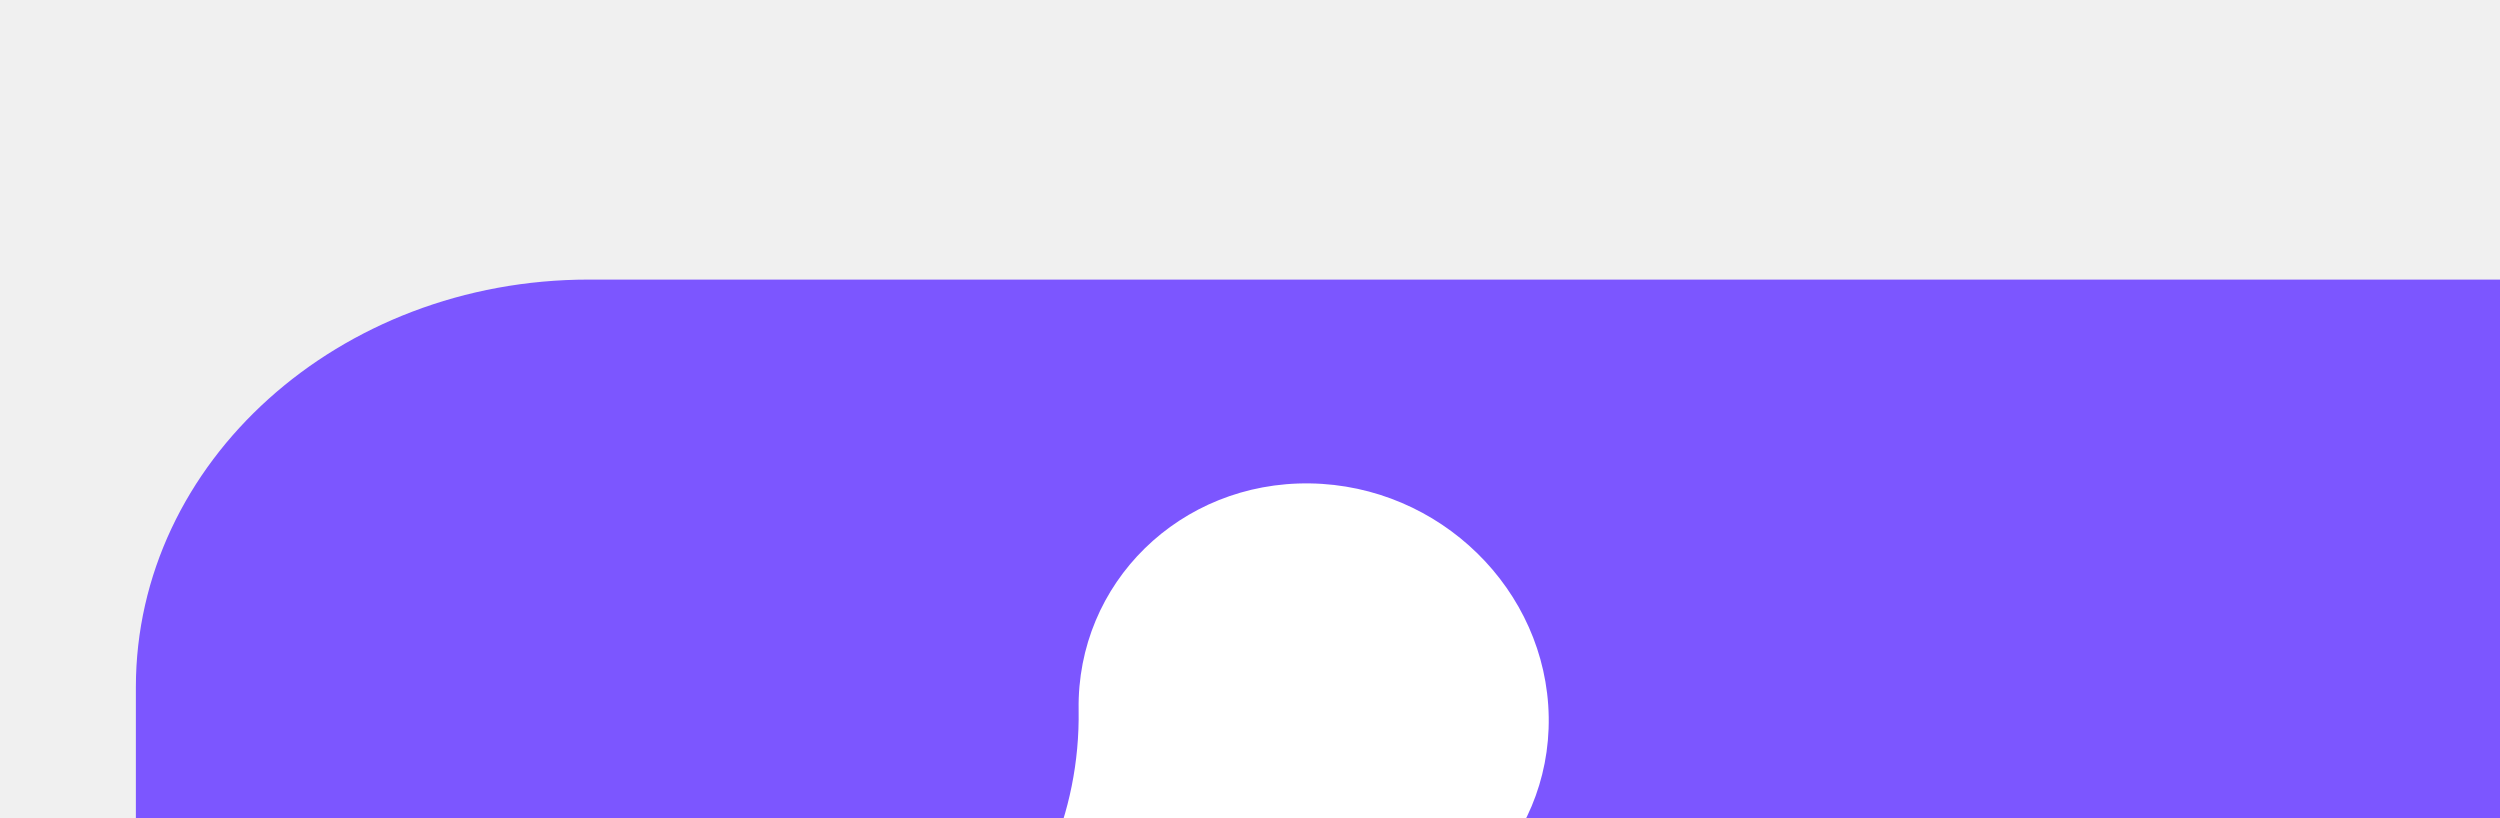
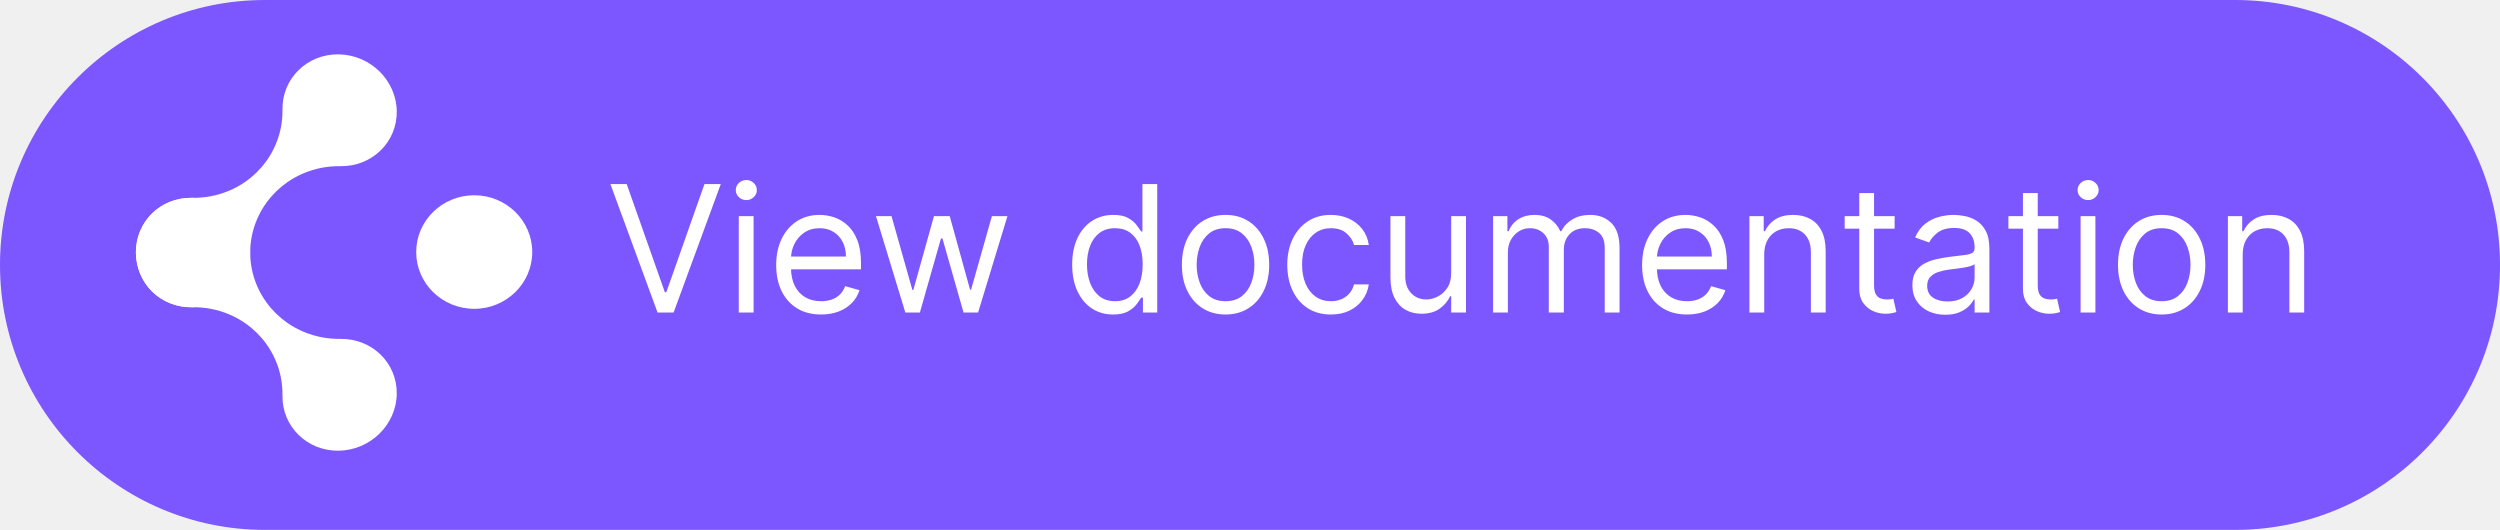
- <svg xmlns="http://www.w3.org/2000/svg" width="520" height="170" viewBox="0 0 184 39" fill="none">
-   <path d="M476.667 10H43.333C24.924 10 10 23.431 10 40V130C10 146.569 24.924 160 43.333 160H476.667C495.076 160 510 146.569 510 130V40C510 23.431 495.076 10 476.667 10Z" fill="#7C56FF" />
-   <path d="M168.21 72.727L175.119 92.318H175.392L182.301 72.727H185.256L176.71 96H173.801L165.256 72.727H168.21ZM188.517 96V78.546H191.199V96H188.517ZM189.881 75.636C189.358 75.636 188.907 75.458 188.528 75.102C188.157 74.746 187.972 74.318 187.972 73.818C187.972 73.318 188.157 72.89 188.528 72.534C188.907 72.178 189.358 72 189.881 72C190.403 72 190.85 72.178 191.222 72.534C191.6 72.89 191.79 73.318 191.79 73.818C191.79 74.318 191.6 74.746 191.222 75.102C190.85 75.458 190.403 75.636 189.881 75.636ZM203.429 96.364C201.747 96.364 200.296 95.992 199.077 95.25C197.865 94.5 196.929 93.454 196.27 92.114C195.618 90.765 195.293 89.197 195.293 87.409C195.293 85.621 195.618 84.046 196.27 82.682C196.929 81.311 197.846 80.242 199.02 79.477C200.202 78.704 201.58 78.318 203.156 78.318C204.065 78.318 204.963 78.47 205.849 78.773C206.736 79.076 207.543 79.568 208.27 80.25C208.997 80.924 209.577 81.818 210.009 82.932C210.44 84.046 210.656 85.417 210.656 87.046V88.182H197.202V85.864H207.929C207.929 84.879 207.732 84 207.338 83.227C206.952 82.454 206.399 81.845 205.679 81.398C204.967 80.951 204.126 80.727 203.156 80.727C202.088 80.727 201.164 80.992 200.384 81.523C199.611 82.046 199.016 82.727 198.599 83.568C198.183 84.409 197.974 85.311 197.974 86.273V87.818C197.974 89.136 198.202 90.254 198.656 91.171C199.118 92.079 199.759 92.773 200.577 93.25C201.395 93.72 202.346 93.954 203.429 93.954C204.134 93.954 204.77 93.856 205.338 93.659C205.914 93.454 206.41 93.151 206.827 92.75C207.243 92.341 207.565 91.833 207.793 91.227L210.384 91.954C210.111 92.833 209.652 93.606 209.009 94.273C208.365 94.932 207.569 95.447 206.622 95.818C205.675 96.182 204.611 96.364 203.429 96.364ZM218.69 96L213.372 78.546H216.19L219.963 91.909H220.145L223.872 78.546H226.736L230.418 91.864H230.599L234.372 78.546H237.19L231.872 96H229.236L225.418 82.591H225.145L221.327 96H218.69ZM256.327 96.364C254.872 96.364 253.588 95.996 252.474 95.261C251.361 94.519 250.49 93.474 249.861 92.125C249.232 90.769 248.918 89.167 248.918 87.318C248.918 85.485 249.232 83.894 249.861 82.546C250.49 81.197 251.365 80.155 252.486 79.421C253.607 78.686 254.902 78.318 256.372 78.318C257.509 78.318 258.406 78.508 259.065 78.886C259.732 79.258 260.24 79.682 260.588 80.159C260.944 80.629 261.221 81.015 261.418 81.318H261.645V72.727H264.327V96H261.736V93.318H261.418C261.221 93.636 260.94 94.038 260.577 94.523C260.213 95 259.694 95.428 259.02 95.807C258.346 96.178 257.448 96.364 256.327 96.364ZM256.69 93.954C257.766 93.954 258.675 93.674 259.418 93.114C260.16 92.546 260.724 91.761 261.111 90.761C261.497 89.754 261.69 88.591 261.69 87.273C261.69 85.97 261.501 84.829 261.122 83.852C260.743 82.867 260.183 82.102 259.44 81.557C258.698 81.004 257.781 80.727 256.69 80.727C255.554 80.727 254.607 81.019 253.849 81.602C253.099 82.178 252.535 82.962 252.156 83.954C251.785 84.939 251.599 86.046 251.599 87.273C251.599 88.515 251.789 89.644 252.168 90.659C252.554 91.667 253.122 92.47 253.872 93.068C254.63 93.659 255.569 93.954 256.69 93.954ZM276.702 96.364C275.126 96.364 273.743 95.989 272.554 95.239C271.372 94.489 270.448 93.439 269.781 92.091C269.122 90.742 268.793 89.167 268.793 87.364C268.793 85.546 269.122 83.958 269.781 82.602C270.448 81.246 271.372 80.193 272.554 79.443C273.743 78.693 275.126 78.318 276.702 78.318C278.277 78.318 279.656 78.693 280.838 79.443C282.027 80.193 282.952 81.246 283.611 82.602C284.277 83.958 284.611 85.546 284.611 87.364C284.611 89.167 284.277 90.742 283.611 92.091C282.952 93.439 282.027 94.489 280.838 95.239C279.656 95.989 278.277 96.364 276.702 96.364ZM276.702 93.954C277.899 93.954 278.884 93.648 279.656 93.034C280.429 92.421 281.001 91.614 281.372 90.614C281.743 89.614 281.929 88.53 281.929 87.364C281.929 86.197 281.743 85.11 281.372 84.102C281.001 83.095 280.429 82.28 279.656 81.659C278.884 81.038 277.899 80.727 276.702 80.727C275.505 80.727 274.52 81.038 273.747 81.659C272.974 82.28 272.402 83.095 272.031 84.102C271.66 85.11 271.474 86.197 271.474 87.364C271.474 88.53 271.66 89.614 272.031 90.614C272.402 91.614 272.974 92.421 273.747 93.034C274.52 93.648 275.505 93.954 276.702 93.954ZM295.795 96.364C294.159 96.364 292.75 95.977 291.568 95.204C290.386 94.432 289.477 93.367 288.841 92.011C288.205 90.655 287.886 89.106 287.886 87.364C287.886 85.591 288.212 84.026 288.864 82.671C289.523 81.307 290.439 80.242 291.614 79.477C292.795 78.704 294.174 78.318 295.75 78.318C296.977 78.318 298.083 78.546 299.068 79C300.053 79.454 300.86 80.091 301.489 80.909C302.117 81.727 302.508 82.682 302.659 83.773H299.977C299.773 82.977 299.318 82.273 298.614 81.659C297.917 81.038 296.977 80.727 295.795 80.727C294.75 80.727 293.833 81 293.045 81.546C292.265 82.083 291.655 82.845 291.216 83.829C290.784 84.807 290.568 85.954 290.568 87.273C290.568 88.621 290.78 89.796 291.205 90.796C291.636 91.796 292.242 92.572 293.023 93.125C293.811 93.678 294.735 93.954 295.795 93.954C296.492 93.954 297.125 93.833 297.693 93.591C298.261 93.349 298.742 93 299.136 92.546C299.53 92.091 299.811 91.546 299.977 90.909H302.659C302.508 91.939 302.133 92.867 301.534 93.693C300.943 94.511 300.159 95.163 299.182 95.648C298.212 96.125 297.083 96.364 295.795 96.364ZM317.58 88.864V78.546H320.261V96H317.58V93.046H317.398C316.989 93.932 316.352 94.686 315.489 95.307C314.625 95.921 313.534 96.227 312.216 96.227C311.125 96.227 310.155 95.989 309.307 95.511C308.458 95.026 307.792 94.299 307.307 93.329C306.822 92.352 306.58 91.121 306.58 89.636V78.546H309.261V89.454C309.261 90.727 309.617 91.742 310.33 92.5C311.049 93.258 311.966 93.636 313.08 93.636C313.746 93.636 314.424 93.466 315.114 93.125C315.811 92.784 316.394 92.261 316.864 91.557C317.341 90.852 317.58 89.954 317.58 88.864ZM325.173 96V78.546H327.764V81.273H327.991C328.355 80.341 328.942 79.617 329.753 79.102C330.563 78.579 331.537 78.318 332.673 78.318C333.825 78.318 334.783 78.579 335.548 79.102C336.321 79.617 336.923 80.341 337.355 81.273H337.537C337.984 80.371 338.654 79.655 339.548 79.125C340.442 78.587 341.514 78.318 342.764 78.318C344.325 78.318 345.601 78.807 346.594 79.784C347.586 80.754 348.082 82.265 348.082 84.318V96H345.401V84.318C345.401 83.03 345.048 82.11 344.344 81.557C343.639 81.004 342.81 80.727 341.855 80.727C340.628 80.727 339.677 81.099 339.003 81.841C338.329 82.576 337.991 83.508 337.991 84.636V96H335.264V84.046C335.264 83.053 334.942 82.254 334.298 81.648C333.654 81.034 332.825 80.727 331.81 80.727C331.113 80.727 330.461 80.913 329.855 81.284C329.257 81.655 328.772 82.171 328.401 82.829C328.037 83.481 327.855 84.235 327.855 85.091V96H325.173ZM360.304 96.364C358.622 96.364 357.171 95.992 355.952 95.25C354.74 94.5 353.804 93.454 353.145 92.114C352.493 90.765 352.168 89.197 352.168 87.409C352.168 85.621 352.493 84.046 353.145 82.682C353.804 81.311 354.721 80.242 355.895 79.477C357.077 78.704 358.455 78.318 360.031 78.318C360.94 78.318 361.838 78.47 362.724 78.773C363.611 79.076 364.418 79.568 365.145 80.25C365.872 80.924 366.452 81.818 366.884 82.932C367.315 84.046 367.531 85.417 367.531 87.046V88.182H354.077V85.864H364.804C364.804 84.879 364.607 84 364.213 83.227C363.827 82.454 363.274 81.845 362.554 81.398C361.842 80.951 361.001 80.727 360.031 80.727C358.963 80.727 358.039 80.992 357.259 81.523C356.486 82.046 355.891 82.727 355.474 83.568C355.058 84.409 354.849 85.311 354.849 86.273V87.818C354.849 89.136 355.077 90.254 355.531 91.171C355.993 92.079 356.634 92.773 357.452 93.25C358.27 93.72 359.221 93.954 360.304 93.954C361.009 93.954 361.645 93.856 362.213 93.659C362.789 93.454 363.285 93.151 363.702 92.75C364.118 92.341 364.44 91.833 364.668 91.227L367.259 91.954C366.986 92.833 366.527 93.606 365.884 94.273C365.24 94.932 364.444 95.447 363.497 95.818C362.55 96.182 361.486 96.364 360.304 96.364ZM374.293 85.5V96H371.611V78.546H374.202V81.273H374.429C374.838 80.386 375.459 79.674 376.293 79.136C377.126 78.591 378.202 78.318 379.52 78.318C380.702 78.318 381.736 78.561 382.622 79.046C383.509 79.523 384.198 80.25 384.69 81.227C385.183 82.197 385.429 83.424 385.429 84.909V96H382.747V85.091C382.747 83.72 382.391 82.651 381.679 81.886C380.967 81.114 379.99 80.727 378.747 80.727C377.891 80.727 377.126 80.913 376.452 81.284C375.785 81.655 375.259 82.197 374.872 82.909C374.486 83.621 374.293 84.485 374.293 85.5ZM397.92 78.546V80.818H388.875V78.546H397.92ZM391.511 74.364H394.193V91C394.193 91.758 394.303 92.326 394.523 92.704C394.75 93.076 395.038 93.326 395.386 93.454C395.742 93.576 396.117 93.636 396.511 93.636C396.807 93.636 397.049 93.621 397.239 93.591C397.428 93.553 397.58 93.523 397.693 93.5L398.239 95.909C398.057 95.977 397.803 96.046 397.477 96.114C397.152 96.189 396.739 96.227 396.239 96.227C395.481 96.227 394.739 96.064 394.011 95.739C393.292 95.413 392.693 94.917 392.216 94.25C391.746 93.583 391.511 92.742 391.511 91.727V74.364ZM407.091 96.409C405.985 96.409 404.981 96.201 404.08 95.784C403.178 95.36 402.462 94.75 401.932 93.954C401.402 93.151 401.136 92.182 401.136 91.046C401.136 90.046 401.333 89.235 401.727 88.614C402.121 87.985 402.648 87.492 403.307 87.136C403.966 86.78 404.693 86.515 405.489 86.341C406.292 86.159 407.098 86.015 407.909 85.909C408.97 85.773 409.83 85.671 410.489 85.602C411.155 85.526 411.64 85.401 411.943 85.227C412.254 85.053 412.409 84.75 412.409 84.318V84.227C412.409 83.106 412.102 82.235 411.489 81.614C410.883 80.992 409.962 80.682 408.727 80.682C407.447 80.682 406.443 80.962 405.716 81.523C404.989 82.083 404.477 82.682 404.182 83.318L401.636 82.409C402.091 81.349 402.697 80.523 403.455 79.932C404.22 79.333 405.053 78.917 405.955 78.682C406.864 78.439 407.758 78.318 408.636 78.318C409.197 78.318 409.841 78.386 410.568 78.523C411.303 78.651 412.011 78.921 412.693 79.329C413.383 79.739 413.955 80.356 414.409 81.182C414.864 82.008 415.091 83.114 415.091 84.5V96H412.409V93.636H412.273C412.091 94.015 411.788 94.421 411.364 94.852C410.939 95.284 410.375 95.651 409.67 95.954C408.966 96.258 408.106 96.409 407.091 96.409ZM407.5 94C408.561 94 409.455 93.792 410.182 93.375C410.917 92.958 411.47 92.421 411.841 91.761C412.22 91.102 412.409 90.409 412.409 89.682V87.227C412.295 87.364 412.045 87.489 411.659 87.602C411.28 87.708 410.841 87.803 410.341 87.886C409.848 87.962 409.367 88.03 408.898 88.091C408.436 88.144 408.061 88.189 407.773 88.227C407.076 88.318 406.424 88.466 405.818 88.671C405.22 88.867 404.735 89.167 404.364 89.568C404 89.962 403.818 90.5 403.818 91.182C403.818 92.114 404.163 92.818 404.852 93.296C405.549 93.765 406.432 94 407.5 94ZM427.577 78.546V80.818H418.531V78.546H427.577ZM421.168 74.364H423.849V91C423.849 91.758 423.959 92.326 424.179 92.704C424.406 93.076 424.694 93.326 425.043 93.454C425.399 93.576 425.774 93.636 426.168 93.636C426.463 93.636 426.705 93.621 426.895 93.591C427.084 93.553 427.236 93.523 427.349 93.5L427.895 95.909C427.713 95.977 427.459 96.046 427.134 96.114C426.808 96.189 426.395 96.227 425.895 96.227C425.137 96.227 424.395 96.064 423.668 95.739C422.948 95.413 422.349 94.917 421.872 94.25C421.402 93.583 421.168 92.742 421.168 91.727V74.364ZM431.611 96V78.546H434.293V96H431.611ZM432.974 75.636C432.452 75.636 432.001 75.458 431.622 75.102C431.251 74.746 431.065 74.318 431.065 73.818C431.065 73.318 431.251 72.89 431.622 72.534C432.001 72.178 432.452 72 432.974 72C433.497 72 433.944 72.178 434.315 72.534C434.694 72.89 434.884 73.318 434.884 73.818C434.884 74.318 434.694 74.746 434.315 75.102C433.944 75.458 433.497 75.636 432.974 75.636ZM446.295 96.364C444.72 96.364 443.337 95.989 442.148 95.239C440.966 94.489 440.042 93.439 439.375 92.091C438.716 90.742 438.386 89.167 438.386 87.364C438.386 85.546 438.716 83.958 439.375 82.602C440.042 81.246 440.966 80.193 442.148 79.443C443.337 78.693 444.72 78.318 446.295 78.318C447.871 78.318 449.25 78.693 450.432 79.443C451.621 80.193 452.545 81.246 453.205 82.602C453.871 83.958 454.205 85.546 454.205 87.364C454.205 89.167 453.871 90.742 453.205 92.091C452.545 93.439 451.621 94.489 450.432 95.239C449.25 95.989 447.871 96.364 446.295 96.364ZM446.295 93.954C447.492 93.954 448.477 93.648 449.25 93.034C450.023 92.421 450.595 91.614 450.966 90.614C451.337 89.614 451.523 88.53 451.523 87.364C451.523 86.197 451.337 85.11 450.966 84.102C450.595 83.095 450.023 82.28 449.25 81.659C448.477 81.038 447.492 80.727 446.295 80.727C445.098 80.727 444.114 81.038 443.341 81.659C442.568 82.28 441.996 83.095 441.625 84.102C441.254 85.11 441.068 86.197 441.068 87.364C441.068 88.53 441.254 89.614 441.625 90.614C441.996 91.614 442.568 92.421 443.341 93.034C444.114 93.648 445.098 93.954 446.295 93.954ZM460.98 85.5V96H458.298V78.546H460.889V81.273H461.116C461.526 80.386 462.147 79.674 462.98 79.136C463.813 78.591 464.889 78.318 466.207 78.318C467.389 78.318 468.423 78.561 469.31 79.046C470.196 79.523 470.885 80.25 471.378 81.227C471.87 82.197 472.116 83.424 472.116 84.909V96H469.435V85.091C469.435 83.72 469.079 82.651 468.366 81.886C467.654 81.114 466.677 80.727 465.435 80.727C464.579 80.727 463.813 80.913 463.139 81.284C462.473 81.655 461.946 82.197 461.56 82.909C461.173 83.621 460.98 84.485 460.98 85.5Z" fill="white" />
-   <path d="M96.419 25.002C91.642 24.93 87.347 26.759 84.264 29.775C81.182 32.791 79.313 36.994 79.387 41.668C79.448 45.526 78.677 49.185 77.241 52.492C76.478 54.26 75.52 55.928 74.397 57.465C73.538 58.64 72.582 59.74 71.542 60.758C70.502 61.776 69.378 62.71 68.177 63.551C66.607 64.651 64.908 65.59 63.1 66.336C59.721 67.742 55.98 68.495 52.034 68.436C47.257 68.364 42.962 70.193 39.88 73.209C36.797 76.225 34.929 80.428 35.002 85.103C35.149 94.449 42.588 101.706 52.032 101.564C56.807 101.492 61.637 99.805 64.719 96.789C67.801 93.773 69.672 90.296 69.599 85.623C69.538 81.761 70.309 78.097 71.745 74.796C72.508 73.027 73.469 71.365 74.591 69.828C75.447 68.649 76.403 67.548 77.443 66.53C78.484 65.513 79.61 64.579 80.811 63.741C82.38 62.637 84.085 61.703 85.892 60.957C89.266 59.547 93.011 58.798 96.953 58.858C101.728 58.93 106.023 57.099 109.106 54.083C112.188 51.066 114.058 46.864 113.986 42.192C113.836 32.839 105.97 25.147 96.419 25.002Z" fill="white" />
-   <path d="M113.983 127.809C114.057 123.134 112.188 118.931 109.106 115.915C106.024 112.899 101.729 111.07 96.951 111.142C93.009 111.202 89.269 110.447 85.89 109.043C84.084 108.296 82.379 107.358 80.808 106.259C79.608 105.418 78.483 104.483 77.443 103.465C76.403 102.448 75.448 101.348 74.589 100.173C73.464 98.637 72.505 96.974 71.742 95.205C70.306 91.898 69.537 88.238 69.596 84.377C69.67 79.702 67.801 76.225 64.719 73.209C61.637 70.193 56.811 68.508 52.034 68.436C42.351 68.293 35.147 75.547 35 84.897C35.004 89.35 36.798 93.773 39.88 96.789C42.962 99.805 47.257 101.636 52.032 101.564C56 101.504 59.724 102.259 63.097 103.664C64.905 104.411 66.604 105.351 68.174 106.449C69.378 107.287 70.504 108.222 71.544 109.24C72.584 110.258 73.538 111.36 74.394 112.535C75.523 114.071 76.477 115.739 77.239 117.508C78.681 120.809 79.446 124.474 79.385 128.332C79.311 133.004 81.182 137.207 84.264 140.223C87.347 143.239 91.641 145.069 96.417 144.998C105.974 144.852 113.835 137.154 113.983 127.809Z" fill="white" />
-   <path d="M137.433 102.039C147.135 102.039 155 94.343 155 84.85C155 75.356 147.135 67.66 137.433 67.66C127.732 67.66 119.867 75.356 119.867 84.85C119.867 94.343 127.732 102.039 137.433 102.039Z" fill="white" />
+ <svg xmlns="http://www.w3.org/2000/svg" width="184" height="39" viewBox="0 0 184 39" fill="none">
+   <rect width="184" height="39" rx="19.5" fill="#7C56FF" />
+   <g clip-path="url(#clip0_0_1)">
+     <path d="M24.931 4C23.77 3.983 22.726 4.428 21.977 5.161C21.227 5.894 20.773 6.916 20.791 8.052C20.806 8.99 20.618 9.88 20.269 10.684C20.084 11.113 19.851 11.519 19.578 11.892C19.369 12.178 19.137 12.445 18.884 12.693C18.631 12.94 18.358 13.168 18.066 13.372C17.684 13.639 17.271 13.868 16.831 14.049C16.01 14.391 15.101 14.574 14.141 14.56C12.98 14.542 11.936 14.987 11.186 15.72C10.437 16.453 9.983 17.475 10.001 18.611C10.036 20.883 11.845 22.648 14.141 22.613C15.301 22.596 16.476 22.186 17.225 21.452C17.974 20.719 18.429 19.874 18.411 18.738C18.396 17.799 18.584 16.908 18.933 16.106C19.119 15.676 19.352 15.271 19.625 14.898C19.833 14.611 20.065 14.344 20.318 14.096C20.571 13.849 20.845 13.622 21.137 13.418C21.518 13.15 21.933 12.923 22.372 12.741C23.192 12.399 24.103 12.216 25.061 12.231C26.222 12.248 27.266 11.803 28.016 11.07C28.765 10.337 29.22 9.315 29.202 8.179C29.166 5.906 27.253 4.036 24.931 4Z" fill="white" />
+     <path d="M29.201 28.993C29.219 27.857 28.765 26.835 28.015 26.102C27.266 25.369 26.222 24.924 25.061 24.942C24.102 24.956 23.193 24.773 22.372 24.431C21.933 24.25 21.518 24.022 21.136 23.755C20.844 23.55 20.571 23.323 20.318 23.075C20.065 22.828 19.833 22.561 19.624 22.275C19.351 21.901 19.118 21.497 18.932 21.067C18.583 20.263 18.396 19.373 18.411 18.435C18.428 17.298 17.974 16.453 17.225 15.72C16.476 14.987 15.302 14.577 14.141 14.56C11.787 14.525 10.036 16.288 10 18.561C10.001 19.644 10.437 20.719 11.186 21.452C11.936 22.186 12.98 22.631 14.141 22.613C15.105 22.599 16.011 22.782 16.831 23.124C17.27 23.305 17.683 23.534 18.065 23.801C18.358 24.005 18.631 24.232 18.884 24.479C19.137 24.727 19.369 24.995 19.577 25.28C19.851 25.654 20.083 26.059 20.269 26.489C20.619 27.292 20.805 28.183 20.79 29.12C20.772 30.256 21.227 31.278 21.977 32.011C22.726 32.745 23.77 33.19 24.931 33.172C27.254 33.137 29.165 31.265 29.201 28.993Z" fill="white" />
+     <path d="M34.902 22.729C37.261 22.729 39.173 20.858 39.173 18.55C39.173 16.242 37.261 14.371 34.902 14.371C32.544 14.371 30.632 16.242 30.632 18.55C30.632 20.858 32.544 22.729 34.902 22.729Z" fill="white" />
+     <path d="M46.125 13.546L48.932 21.504H49.042L51.849 13.546H53.05L49.578 23H48.396L44.925 13.546H46.125ZM54.374 23V15.909H55.464V23H54.374ZM54.928 14.727C54.716 14.727 54.533 14.655 54.379 14.51C54.228 14.366 54.153 14.192 54.153 13.989C54.153 13.786 54.228 13.612 54.379 13.467C54.533 13.322 54.716 13.25 54.928 13.25C55.141 13.25 55.322 13.322 55.473 13.467C55.627 13.612 55.704 13.786 55.704 13.989C55.704 14.192 55.627 14.366 55.473 14.51C55.322 14.655 55.141 14.727 54.928 14.727ZM60.432 23.148C59.749 23.148 59.16 22.997 58.664 22.695C58.172 22.391 57.792 21.966 57.524 21.421C57.26 20.873 57.127 20.236 57.127 19.51C57.127 18.784 57.26 18.143 57.524 17.59C57.792 17.032 58.164 16.599 58.641 16.288C59.121 15.974 59.682 15.817 60.322 15.817C60.691 15.817 61.056 15.878 61.416 16.001C61.776 16.125 62.104 16.325 62.399 16.602C62.695 16.875 62.93 17.239 63.105 17.691C63.281 18.143 63.369 18.701 63.369 19.362V19.824H57.903V18.882H62.261C62.261 18.482 62.181 18.125 62.021 17.811C61.864 17.497 61.639 17.249 61.347 17.068C61.057 16.886 60.716 16.796 60.322 16.796C59.888 16.796 59.512 16.903 59.195 17.119C58.881 17.331 58.64 17.608 58.471 17.95C58.301 18.291 58.217 18.657 58.217 19.048V19.676C58.217 20.212 58.309 20.666 58.494 21.038C58.681 21.407 58.941 21.689 59.274 21.883C59.606 22.074 59.992 22.169 60.432 22.169C60.719 22.169 60.977 22.129 61.208 22.049C61.442 21.966 61.644 21.843 61.813 21.68C61.982 21.514 62.113 21.307 62.205 21.061L63.258 21.357C63.147 21.713 62.961 22.027 62.699 22.298C62.438 22.566 62.114 22.775 61.73 22.926C61.345 23.074 60.913 23.148 60.432 23.148ZM66.632 23L64.472 15.909H65.617L67.15 21.338H67.223L68.738 15.909H69.901L71.397 21.32H71.471L73.003 15.909H74.148L71.988 23H70.916L69.365 17.553H69.255L67.704 23H66.632ZM81.922 23.148C81.331 23.148 80.81 22.998 80.357 22.7C79.905 22.398 79.551 21.974 79.295 21.426C79.04 20.875 78.912 20.224 78.912 19.473C78.912 18.728 79.04 18.082 79.295 17.534C79.551 16.986 79.906 16.563 80.362 16.265C80.817 15.966 81.344 15.817 81.941 15.817C82.402 15.817 82.767 15.894 83.035 16.048C83.306 16.198 83.512 16.371 83.653 16.565C83.798 16.755 83.91 16.912 83.99 17.035H84.083V13.546H85.172V23H84.12V21.91H83.99C83.91 22.04 83.796 22.203 83.649 22.4C83.501 22.594 83.29 22.768 83.016 22.922C82.742 23.072 82.378 23.148 81.922 23.148ZM82.07 22.169C82.507 22.169 82.876 22.055 83.178 21.827C83.48 21.597 83.709 21.278 83.866 20.872C84.023 20.462 84.101 19.99 84.101 19.454C84.101 18.925 84.024 18.462 83.87 18.065C83.716 17.665 83.489 17.354 83.187 17.133C82.885 16.908 82.513 16.796 82.07 16.796C81.608 16.796 81.224 16.914 80.916 17.151C80.611 17.385 80.382 17.703 80.228 18.107C80.077 18.507 80.002 18.956 80.002 19.454C80.002 19.959 80.079 20.418 80.233 20.83C80.389 21.24 80.62 21.566 80.925 21.809C81.233 22.049 81.614 22.169 82.07 22.169ZM90.2 23.148C89.559 23.148 88.998 22.995 88.514 22.691C88.034 22.386 87.659 21.96 87.388 21.412C87.12 20.864 86.987 20.224 86.987 19.491C86.987 18.753 87.12 18.108 87.388 17.557C87.659 17.006 88.034 16.578 88.514 16.274C88.998 15.969 89.559 15.817 90.2 15.817C90.84 15.817 91.4 15.969 91.88 16.274C92.363 16.578 92.739 17.006 93.006 17.557C93.277 18.108 93.413 18.753 93.413 19.491C93.413 20.224 93.277 20.864 93.006 21.412C92.739 21.96 92.363 22.386 91.88 22.691C91.4 22.995 90.84 23.148 90.2 23.148ZM90.2 22.169C90.686 22.169 91.086 22.044 91.4 21.795C91.714 21.546 91.946 21.218 92.097 20.812C92.248 20.405 92.323 19.965 92.323 19.491C92.323 19.017 92.248 18.576 92.097 18.166C91.946 17.757 91.714 17.426 91.4 17.174C91.086 16.922 90.686 16.796 90.2 16.796C89.713 16.796 89.313 16.922 88.999 17.174C88.685 17.426 88.453 17.757 88.302 18.166C88.151 18.576 88.076 19.017 88.076 19.491C88.076 19.965 88.151 20.405 88.302 20.812C88.453 21.218 88.685 21.546 88.999 21.795C89.313 22.044 89.713 22.169 90.2 22.169ZM97.956 23.148C97.292 23.148 96.719 22.991 96.239 22.677C95.759 22.363 95.39 21.93 95.131 21.38C94.873 20.829 94.743 20.199 94.743 19.491C94.743 18.771 94.876 18.136 95.14 17.585C95.408 17.031 95.781 16.599 96.257 16.288C96.738 15.974 97.298 15.817 97.938 15.817C98.436 15.817 98.886 15.909 99.286 16.094C99.686 16.278 100.014 16.537 100.269 16.869C100.525 17.202 100.683 17.59 100.745 18.033H99.655C99.572 17.709 99.388 17.423 99.101 17.174C98.818 16.922 98.436 16.796 97.956 16.796C97.532 16.796 97.159 16.906 96.839 17.128C96.522 17.346 96.275 17.656 96.096 18.056C95.921 18.453 95.833 18.919 95.833 19.454C95.833 20.002 95.919 20.479 96.091 20.886C96.267 21.292 96.513 21.607 96.83 21.832C97.15 22.057 97.525 22.169 97.956 22.169C98.24 22.169 98.496 22.12 98.727 22.021C98.958 21.923 99.154 21.781 99.314 21.597C99.474 21.412 99.588 21.19 99.655 20.932H100.745C100.683 21.35 100.531 21.727 100.288 22.063C100.048 22.395 99.729 22.66 99.332 22.857C98.938 23.051 98.48 23.148 97.956 23.148ZM106.806 20.101V15.909H107.896V23H106.806V21.8H106.732C106.566 22.16 106.308 22.466 105.957 22.718C105.606 22.968 105.163 23.092 104.627 23.092C104.184 23.092 103.79 22.995 103.445 22.802C103.101 22.605 102.83 22.309 102.633 21.915C102.436 21.518 102.337 21.018 102.337 20.415V15.909H103.427V20.341C103.427 20.858 103.572 21.27 103.861 21.578C104.153 21.886 104.526 22.04 104.978 22.04C105.249 22.04 105.524 21.971 105.804 21.832C106.088 21.694 106.325 21.481 106.515 21.195C106.709 20.909 106.806 20.544 106.806 20.101ZM109.891 23V15.909H110.944V17.017H111.036C111.184 16.639 111.422 16.345 111.752 16.135C112.081 15.923 112.476 15.817 112.938 15.817C113.406 15.817 113.795 15.923 114.106 16.135C114.42 16.345 114.665 16.639 114.84 17.017H114.914C115.095 16.651 115.368 16.36 115.731 16.145C116.094 15.926 116.53 15.817 117.037 15.817C117.671 15.817 118.19 16.015 118.593 16.412C118.996 16.806 119.198 17.42 119.198 18.254V23H118.108V18.254C118.108 17.731 117.965 17.357 117.679 17.133C117.393 16.908 117.056 16.796 116.668 16.796C116.17 16.796 115.783 16.946 115.509 17.248C115.235 17.546 115.099 17.925 115.099 18.384V23H113.991V18.143C113.991 17.74 113.86 17.416 113.598 17.169C113.337 16.92 113 16.796 112.587 16.796C112.304 16.796 112.039 16.871 111.793 17.022C111.55 17.172 111.353 17.382 111.202 17.649C111.054 17.914 110.981 18.22 110.981 18.568V23H109.891ZM124.163 23.148C123.48 23.148 122.89 22.997 122.395 22.695C121.902 22.391 121.522 21.966 121.255 21.421C120.99 20.873 120.858 20.236 120.858 19.51C120.858 18.784 120.99 18.143 121.255 17.59C121.522 17.032 121.895 16.599 122.372 16.288C122.852 15.974 123.412 15.817 124.052 15.817C124.422 15.817 124.786 15.878 125.146 16.001C125.506 16.125 125.834 16.325 126.13 16.602C126.425 16.875 126.66 17.239 126.836 17.691C127.011 18.143 127.099 18.701 127.099 19.362V19.824H121.633V18.882H125.991C125.991 18.482 125.911 18.125 125.751 17.811C125.594 17.497 125.369 17.249 125.077 17.068C124.788 16.886 124.446 16.796 124.052 16.796C123.618 16.796 123.243 16.903 122.926 17.119C122.612 17.331 122.37 17.608 122.201 17.95C122.032 18.291 121.947 18.657 121.947 19.048V19.676C121.947 20.212 122.039 20.666 122.224 21.038C122.412 21.407 122.672 21.689 123.004 21.883C123.337 22.074 123.723 22.169 124.163 22.169C124.449 22.169 124.708 22.129 124.939 22.049C125.172 21.966 125.374 21.843 125.543 21.68C125.713 21.514 125.843 21.307 125.936 21.061L126.988 21.357C126.877 21.713 126.691 22.027 126.43 22.298C126.168 22.566 125.845 22.775 125.46 22.926C125.076 23.074 124.643 23.148 124.163 23.148ZM129.846 18.734V23H128.756V15.909H129.809V17.017H129.901C130.067 16.657 130.32 16.368 130.658 16.149C130.997 15.928 131.434 15.817 131.969 15.817C132.45 15.817 132.87 15.915 133.23 16.112C133.59 16.306 133.87 16.602 134.07 16.999C134.27 17.392 134.37 17.891 134.37 18.494V23H133.281V18.568C133.281 18.011 133.136 17.577 132.847 17.266C132.557 16.952 132.16 16.796 131.656 16.796C131.308 16.796 130.997 16.871 130.723 17.022C130.452 17.172 130.238 17.392 130.081 17.682C129.924 17.971 129.846 18.322 129.846 18.734ZM139.445 15.909V16.832H135.77V15.909H139.445ZM136.841 14.21H137.93V20.969C137.93 21.276 137.975 21.507 138.064 21.661C138.157 21.812 138.274 21.914 138.415 21.966C138.56 22.015 138.712 22.04 138.872 22.04C138.992 22.04 139.091 22.034 139.168 22.021C139.245 22.006 139.306 21.994 139.352 21.984L139.574 22.963C139.5 22.991 139.397 23.018 139.265 23.046C139.132 23.077 138.965 23.092 138.761 23.092C138.454 23.092 138.152 23.026 137.857 22.894C137.564 22.762 137.321 22.56 137.127 22.289C136.936 22.018 136.841 21.677 136.841 21.264V14.21ZM143.17 23.166C142.721 23.166 142.313 23.082 141.947 22.912C141.581 22.74 141.29 22.492 141.074 22.169C140.859 21.843 140.751 21.449 140.751 20.987C140.751 20.581 140.831 20.252 140.991 19.999C141.151 19.744 141.365 19.544 141.633 19.399C141.901 19.255 142.196 19.147 142.519 19.076C142.845 19.002 143.173 18.944 143.503 18.901C143.933 18.845 144.283 18.804 144.55 18.776C144.821 18.745 145.018 18.694 145.141 18.624C145.268 18.553 145.331 18.43 145.331 18.254V18.217C145.331 17.762 145.206 17.408 144.957 17.155C144.711 16.903 144.337 16.777 143.835 16.777C143.315 16.777 142.907 16.891 142.612 17.119C142.316 17.346 142.108 17.59 141.988 17.848L140.954 17.479C141.139 17.048 141.385 16.712 141.693 16.472C142.004 16.229 142.342 16.06 142.709 15.964C143.078 15.866 143.441 15.817 143.798 15.817C144.026 15.817 144.287 15.845 144.583 15.9C144.881 15.952 145.169 16.061 145.446 16.228C145.726 16.394 145.959 16.645 146.143 16.98C146.328 17.316 146.42 17.765 146.42 18.328V23H145.331V22.04H145.275C145.201 22.194 145.078 22.358 144.906 22.534C144.734 22.709 144.504 22.858 144.218 22.982C143.932 23.105 143.583 23.166 143.17 23.166ZM143.336 22.188C143.767 22.188 144.13 22.103 144.426 21.934C144.724 21.764 144.949 21.546 145.1 21.278C145.254 21.01 145.331 20.729 145.331 20.433V19.436C145.285 19.491 145.183 19.542 145.026 19.588C144.872 19.631 144.694 19.67 144.49 19.704C144.29 19.735 144.095 19.762 143.904 19.787C143.716 19.808 143.564 19.827 143.447 19.842C143.164 19.879 142.899 19.939 142.653 20.022C142.41 20.102 142.213 20.224 142.062 20.387C141.914 20.547 141.841 20.766 141.841 21.043C141.841 21.421 141.981 21.707 142.261 21.901C142.544 22.092 142.902 22.188 143.336 22.188ZM151.493 15.909V16.832H147.818V15.909H151.493ZM148.889 14.21H149.978V20.969C149.978 21.276 150.023 21.507 150.112 21.661C150.205 21.812 150.321 21.914 150.463 21.966C150.608 22.015 150.76 22.04 150.92 22.04C151.04 22.04 151.139 22.034 151.216 22.021C151.292 22.006 151.354 21.994 151.4 21.984L151.622 22.963C151.548 22.991 151.445 23.018 151.312 23.046C151.18 23.077 151.012 23.092 150.809 23.092C150.502 23.092 150.2 23.026 149.904 22.894C149.612 22.762 149.369 22.56 149.175 22.289C148.984 22.018 148.889 21.677 148.889 21.264V14.21ZM153.131 23V15.909H154.221V23H153.131ZM153.685 14.727C153.473 14.727 153.29 14.655 153.136 14.51C152.985 14.366 152.91 14.192 152.91 13.989C152.91 13.786 152.985 13.612 153.136 13.467C153.29 13.322 153.473 13.25 153.685 13.25C153.898 13.25 154.079 13.322 154.23 13.467C154.384 13.612 154.461 13.786 154.461 13.989C154.461 14.192 154.384 14.366 154.23 14.51C154.079 14.655 153.898 14.727 153.685 14.727ZM159.097 23.148C158.457 23.148 157.895 22.995 157.412 22.691C156.932 22.386 156.556 21.96 156.286 21.412C156.018 20.864 155.884 20.224 155.884 19.491C155.884 18.753 156.018 18.108 156.286 17.557C156.556 17.006 156.932 16.578 157.412 16.274C157.895 15.969 158.457 15.817 159.097 15.817C159.737 15.817 160.297 15.969 160.777 16.274C161.261 16.578 161.636 17.006 161.904 17.557C162.175 18.108 162.31 18.753 162.31 19.491C162.31 20.224 162.175 20.864 161.904 21.412C161.636 21.96 161.261 22.386 160.777 22.691C160.297 22.995 159.737 23.148 159.097 23.148ZM159.097 22.169C159.583 22.169 159.983 22.044 160.297 21.795C160.611 21.546 160.844 21.218 160.994 20.812C161.145 20.405 161.221 19.965 161.221 19.491C161.221 19.017 161.145 18.576 160.994 18.166C160.844 17.757 160.611 17.426 160.297 17.174C159.983 16.922 159.583 16.796 159.097 16.796C158.611 16.796 158.211 16.922 157.897 17.174C157.583 17.426 157.35 17.757 157.2 18.166C157.049 18.576 156.973 19.017 156.973 19.491C156.973 19.965 157.049 20.405 157.2 20.812C157.35 21.218 157.583 21.546 157.897 21.795C158.211 22.044 158.611 22.169 159.097 22.169ZM165.063 18.734V23H163.973V15.909H165.026V17.017H165.118C165.284 16.657 165.537 16.368 165.875 16.149C166.214 15.928 166.651 15.817 167.186 15.817C167.666 15.817 168.086 15.915 168.447 16.112C168.807 16.306 169.087 16.602 169.287 16.999C169.487 17.392 169.587 17.891 169.587 18.494V23H168.497V18.568C168.497 18.011 168.353 17.577 168.063 17.266C167.774 16.952 167.377 16.796 166.872 16.796C166.525 16.796 166.214 16.871 165.94 17.022C165.669 17.172 165.455 17.392 165.298 17.682C165.141 17.971 165.063 18.322 165.063 18.734Z" fill="white" />
+   </g>
+   <defs>
+     <clipPath id="clip0_0_1">
+       <rect width="165.586" height="29.173" fill="white" transform="translate(10 4)" />
+     </clipPath>
+   </defs>
</svg>
